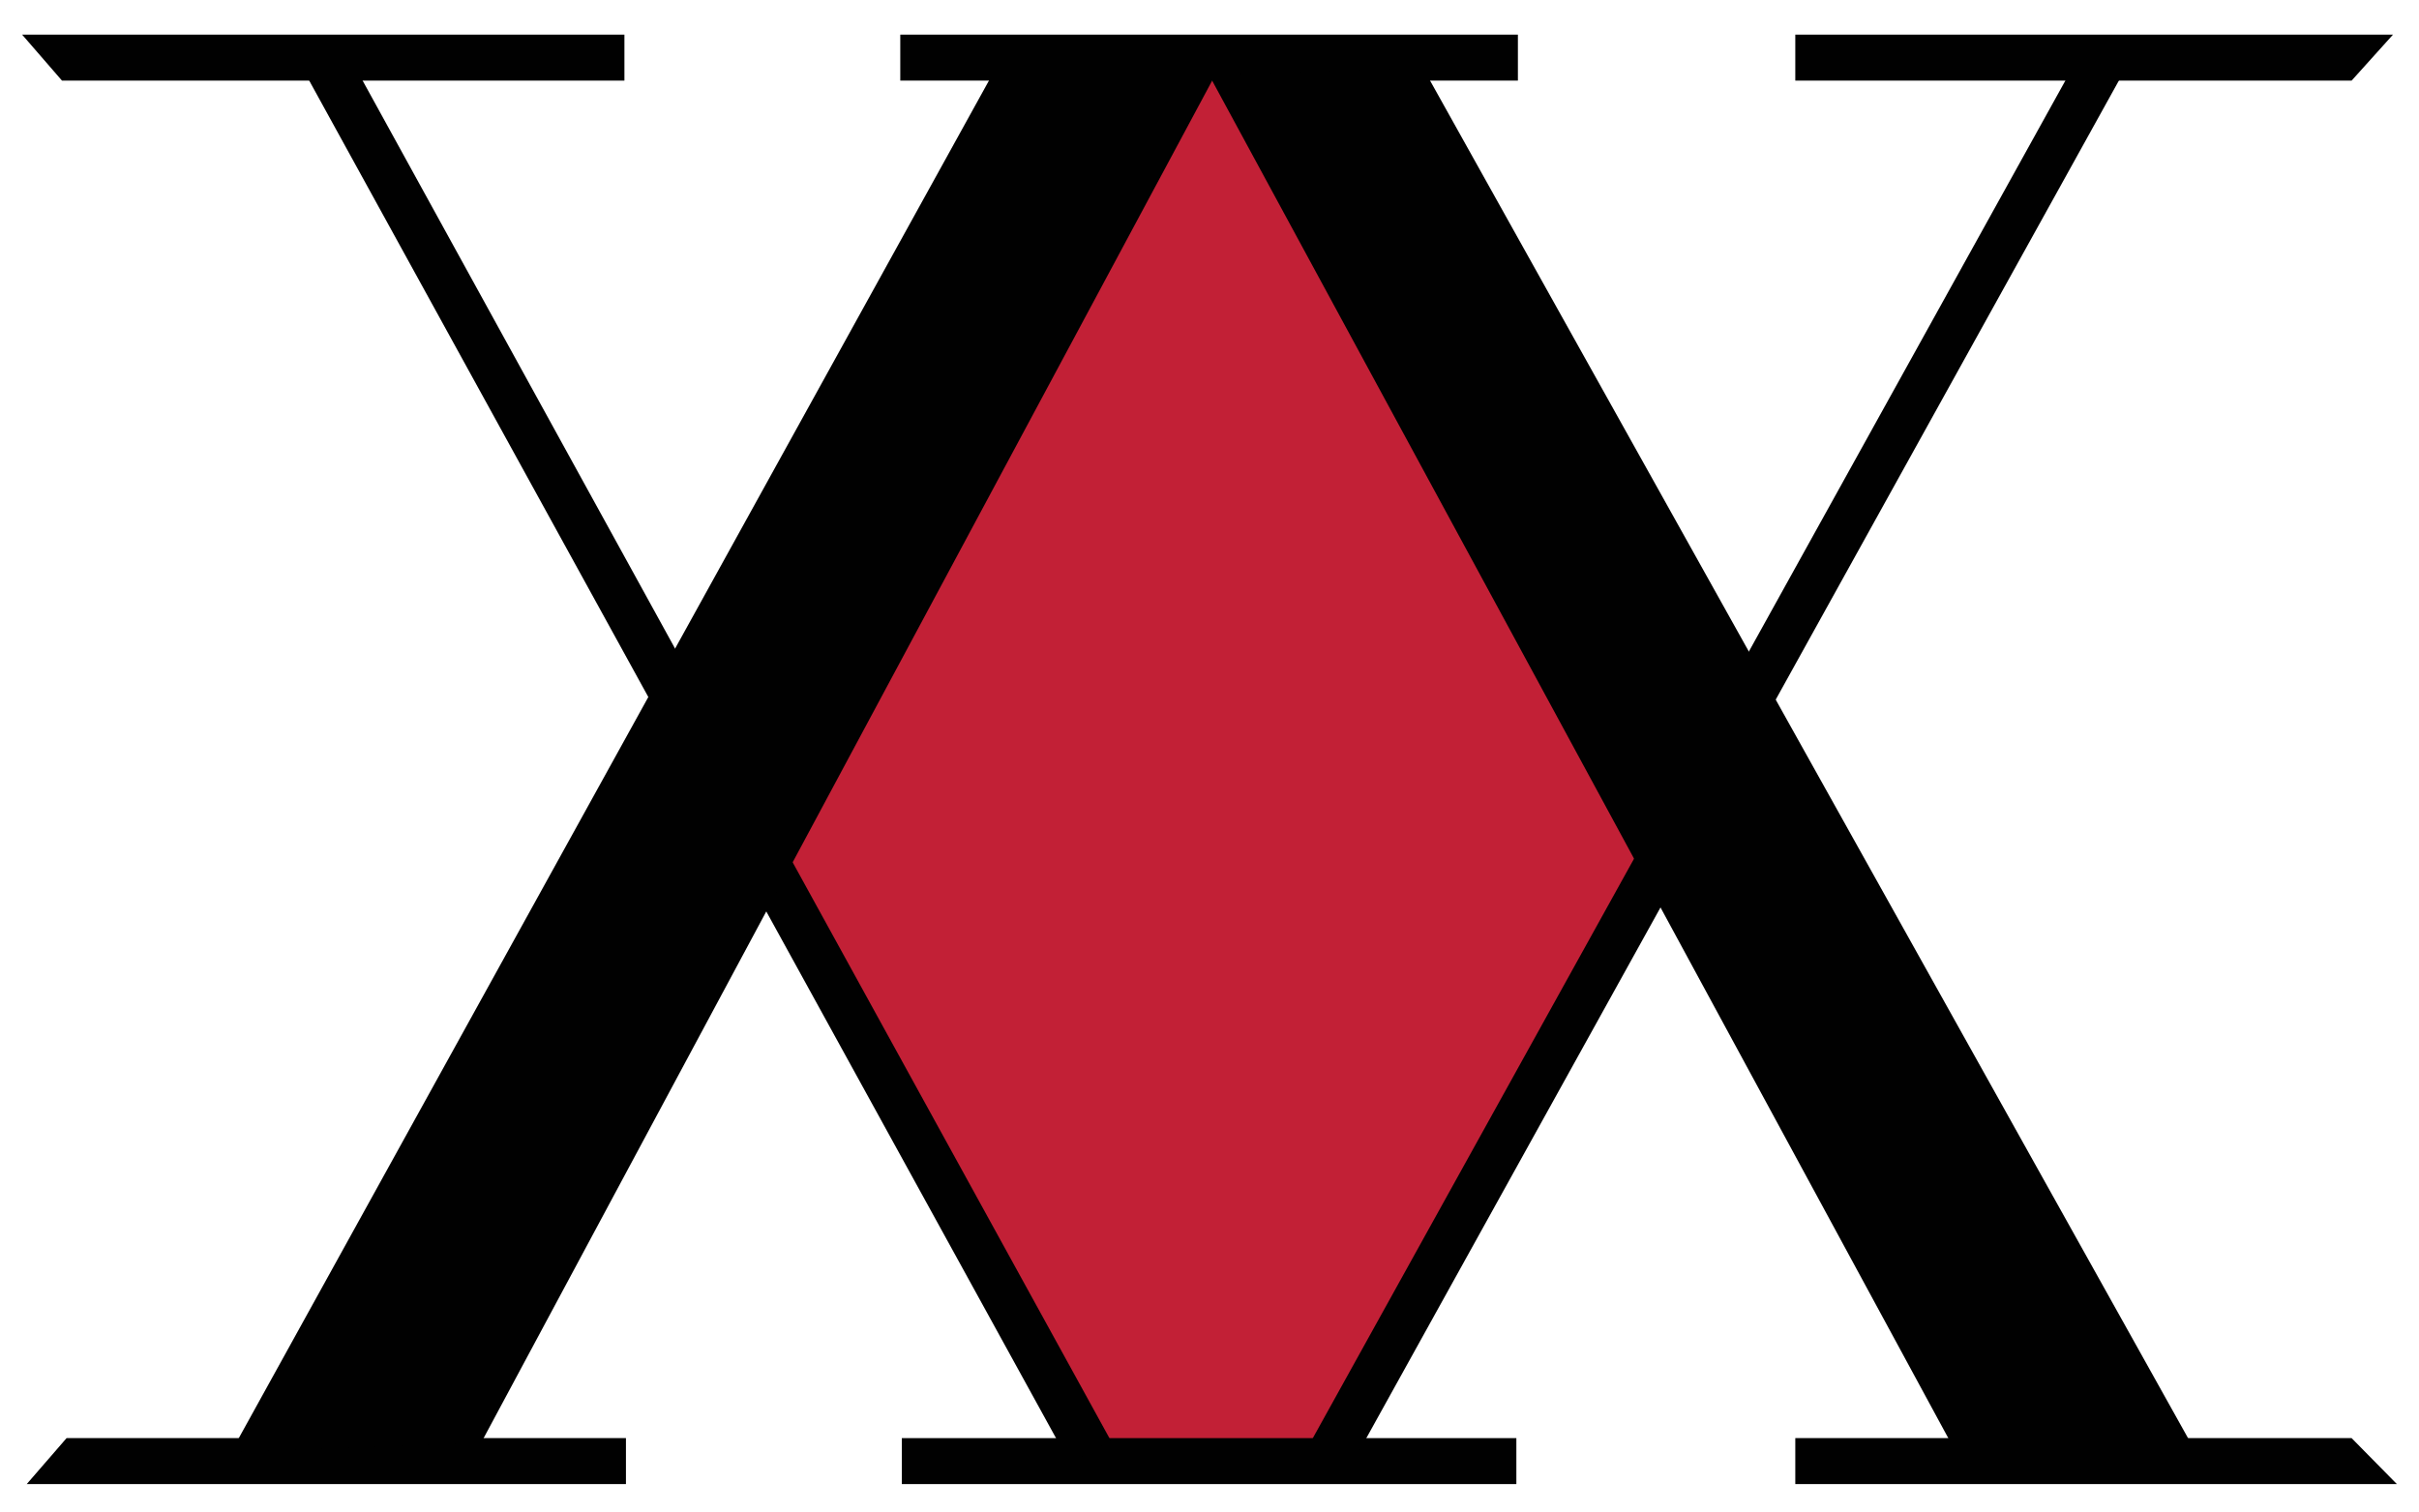
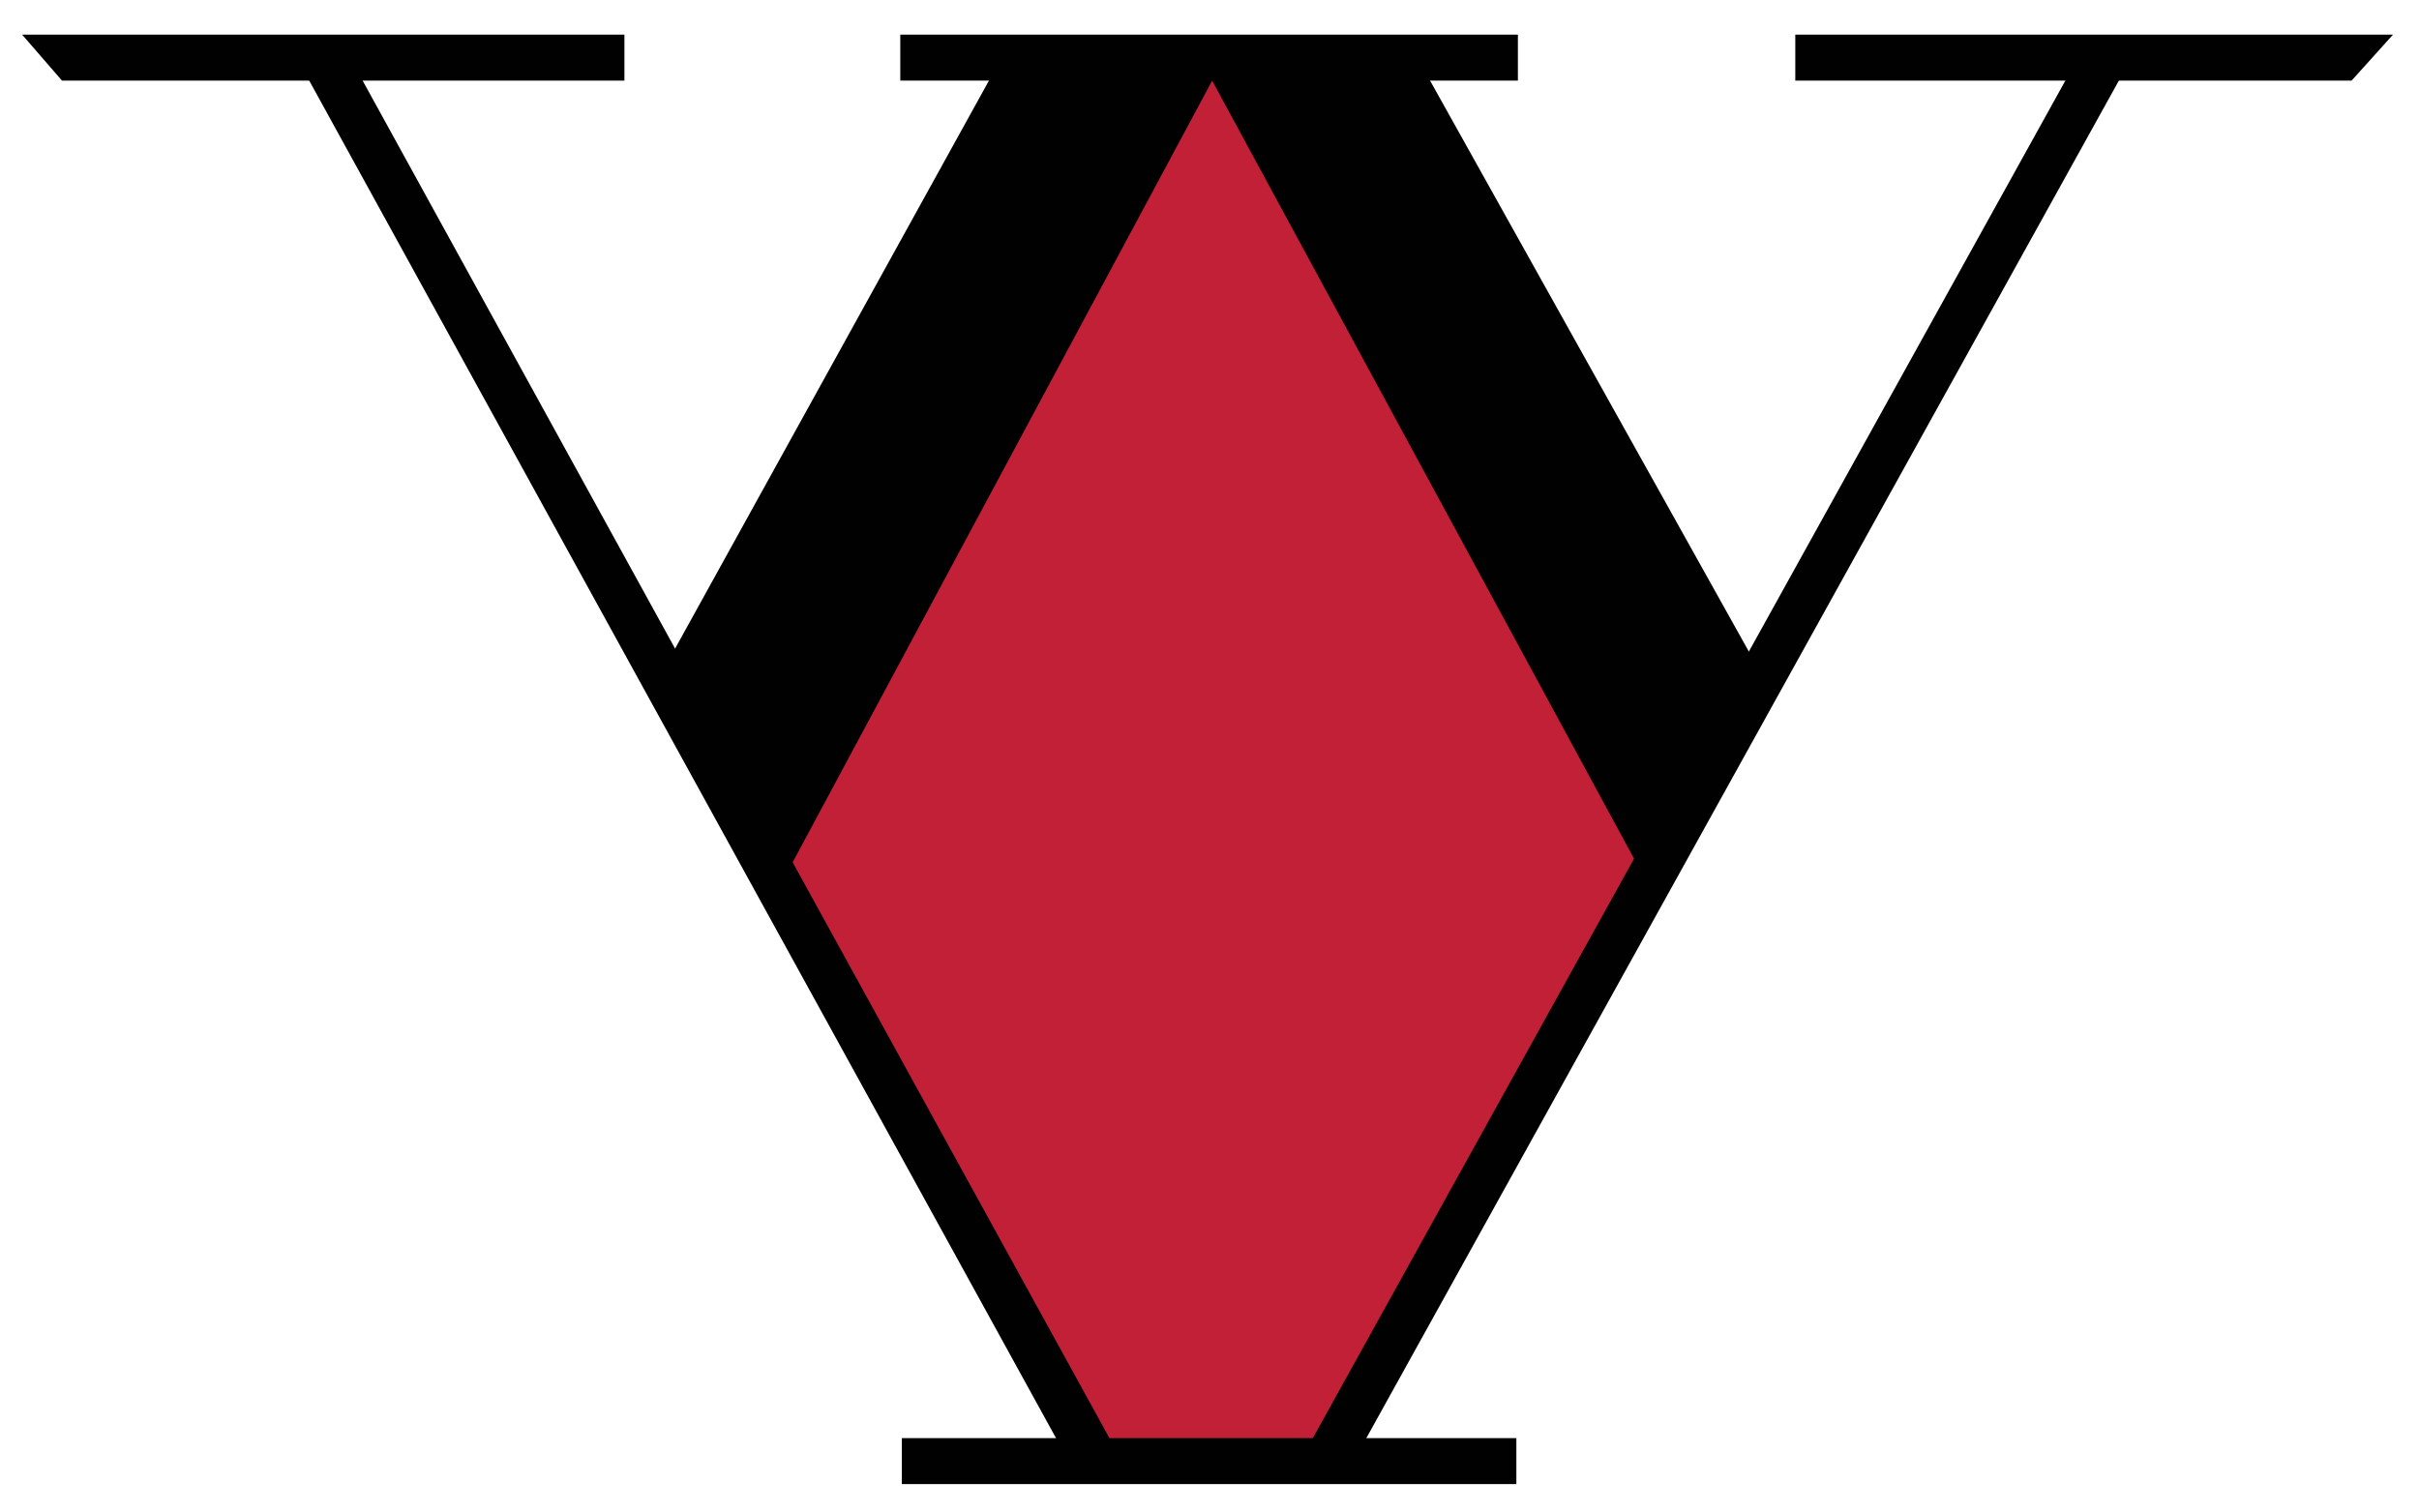
<svg xmlns="http://www.w3.org/2000/svg" viewBox="60 95 672 420" aria-hidden="true">
  <g>
    <polygon fill="#C22036" points="362.89,117.396 261.418,313.945 362.89,500.992 433.749,500.992 535.956,304.725 431.536,117.396" />
-     <polygon fill="#010101" points="558.734,494.607 713.28,494.607 725.855,507.377 558.734,507.377" />
    <rect x="310.524" y="494.607" fill="#010101" width="170.723" height="12.77" />
-     <polygon fill="#010101" points="233.889,494.607 78.492,494.607 67.423,507.377 233.889,507.377" />
    <line fill="none" stroke="#010101" stroke-width="13" stroke-miterlimit="10" x1="362.89" y1="498.438" x2="149.803" y2="111.009" />
    <line fill="none" stroke="#010101" stroke-width="13" stroke-miterlimit="10" x1="644.733" y1="111.009" x2="427.18" y2="503.548" />
    <rect x="310.098" y="104.623" fill="#010101" width="171.576" height="12.772" />
    <polygon fill="#010101" points="558.734,104.623 558.734,117.396 713.28,117.396 724.776,104.623" />
    <polygon fill="#010101" points="233.464,104.623 233.464,117.396 77.216,117.396 66.145,104.623" />
-     <polygon fill="#010101" points="336.658,113.908 124.217,498.438 193.647,495.912 398.619,113.908" />
-     <polygon fill="#010101" points="395.886,115.844 603.314,498.438 669.979,498.438 455.325,113.908" />
+     <polygon fill="#010101" points="336.658,113.908 243.82,281.949 276.536,341.432 398.619,113.908" />
+     <polygon fill="#010101" points="395.886,115.844 517.616,340.371 549.564,282.727 455.325,113.908" />
  </g>
</svg>
